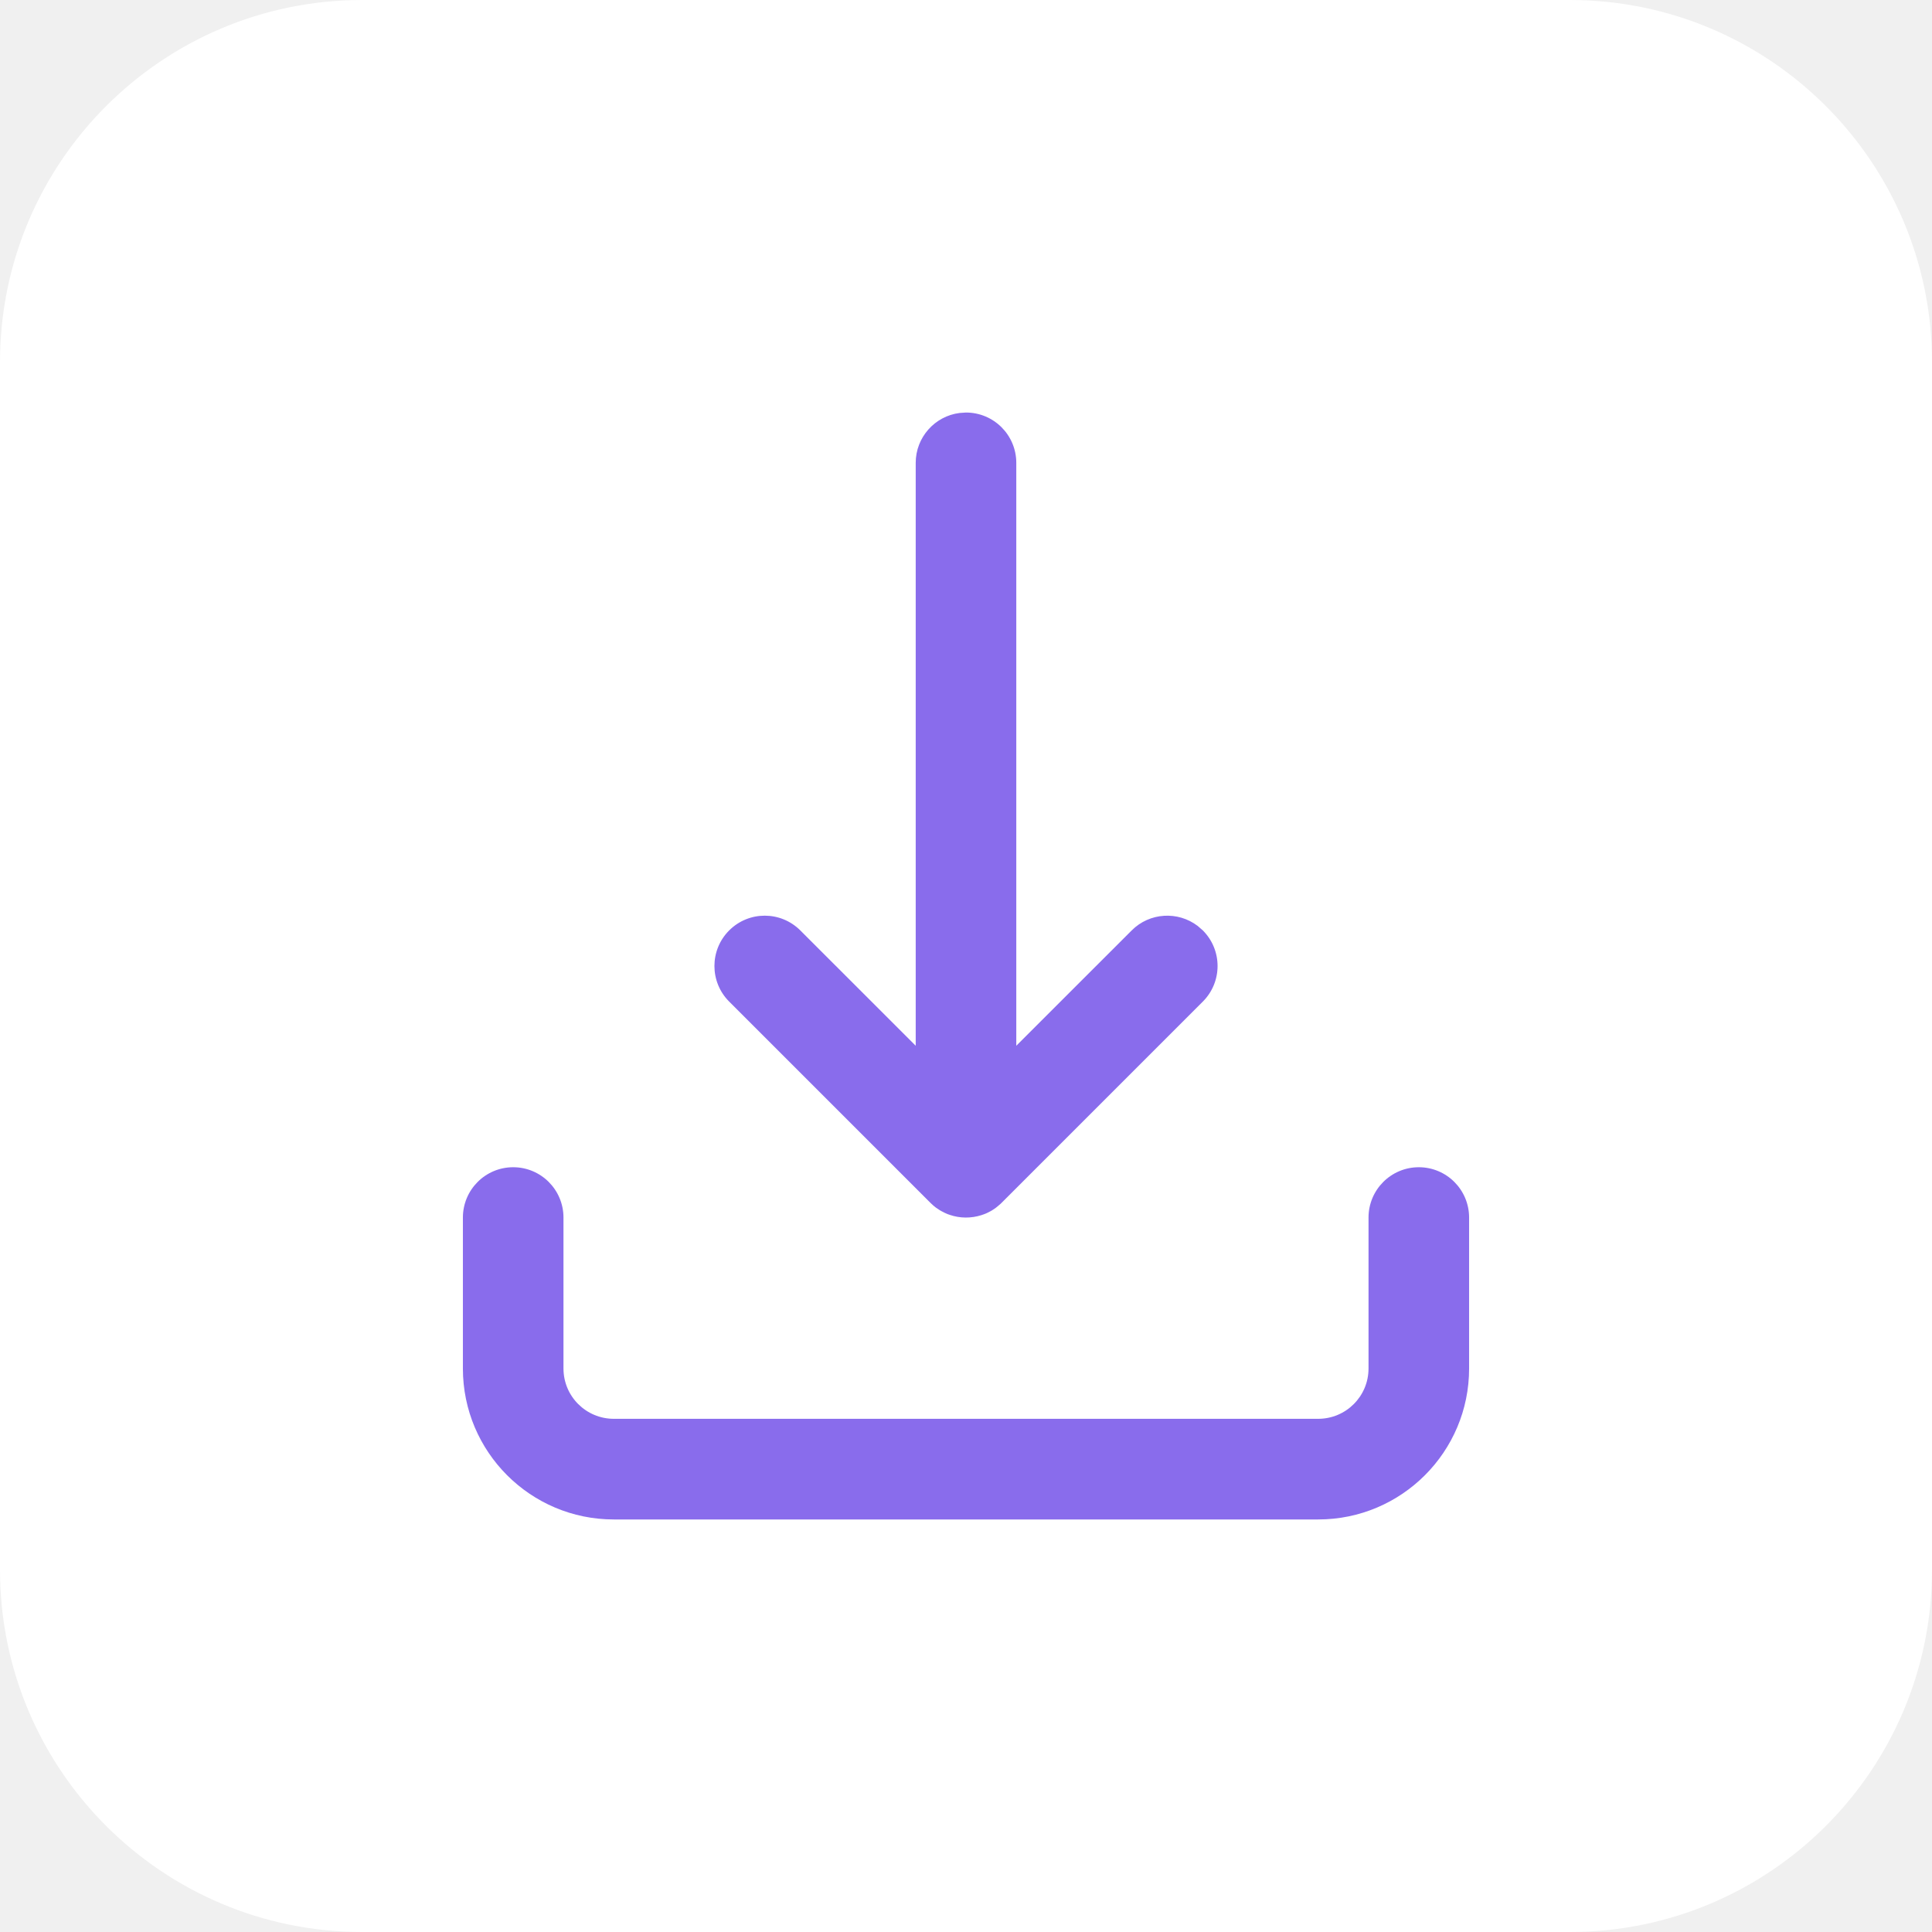
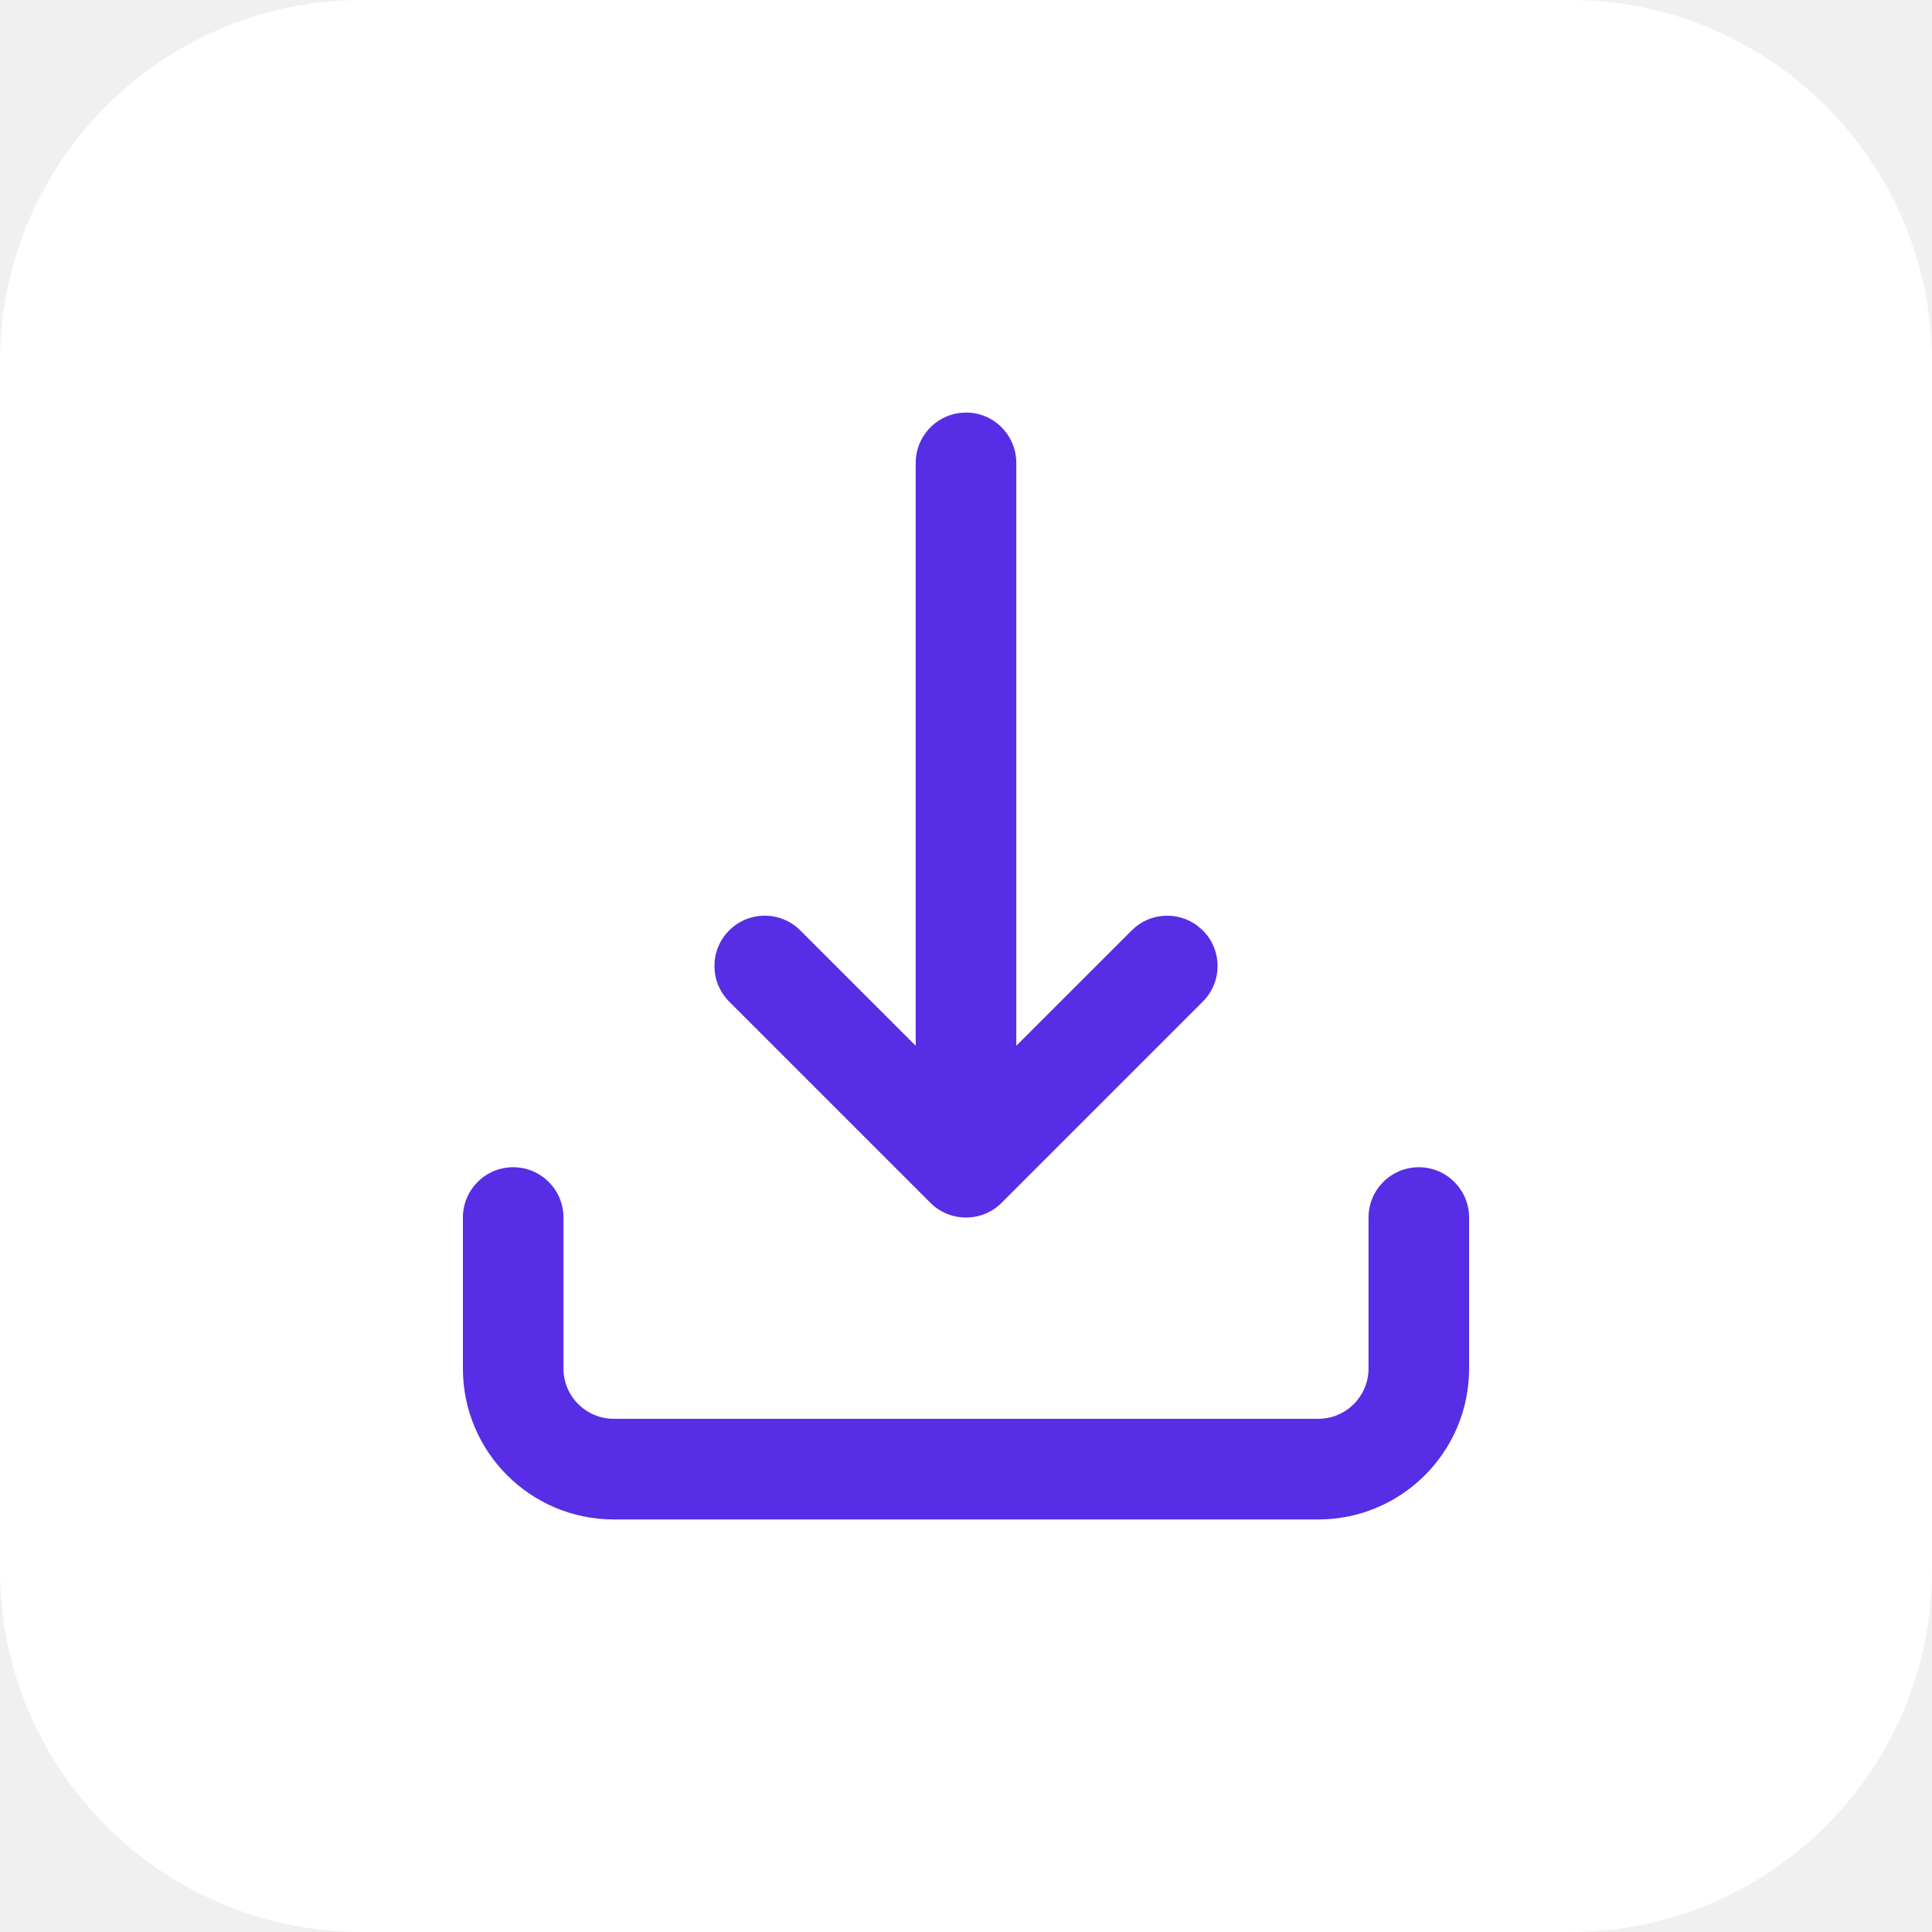
<svg xmlns="http://www.w3.org/2000/svg" xmlns:xlink="http://www.w3.org/1999/xlink" width="32px" height="32px" viewBox="0 0 32 32" version="1.1">
  <defs>
    <path d="M23.5,19.333 C23.96,19.333 24.333,19.706 24.333,20.167 L24.333,20.167 L24.333,22.667 C24.333,24.047 23.214,25.167 21.833,25.167 L21.833,25.167 L10.167,25.167 C8.786,25.167 7.667,24.047 7.667,22.667 L7.667,22.667 L7.667,20.167 C7.667,19.706 8.04,19.333 8.5,19.333 C8.96,19.333 9.333,19.706 9.333,20.167 L9.333,20.167 L9.333,22.667 C9.333,23.127 9.706,23.5 10.167,23.5 L10.167,23.5 L21.833,23.5 C22.294,23.5 22.667,23.127 22.667,22.667 L22.667,22.667 L22.667,20.167 C22.667,19.706 23.04,19.333 23.5,19.333 Z M16,6.833 C16.46,6.833 16.833,7.206 16.833,7.667 L16.833,7.667 L16.833,17.321 L18.744,15.411 C19.042,15.112 19.511,15.088 19.837,15.336 L19.923,15.411 C20.248,15.736 20.248,16.264 19.923,16.589 L19.923,16.589 L16.589,19.923 C16.584,19.927 16.58,19.932 16.575,19.937 C16.558,19.953 16.539,19.969 16.52,19.984 C16.512,19.991 16.503,19.998 16.495,20.004 C16.472,20.021 16.448,20.037 16.423,20.052 C16.417,20.055 16.412,20.058 16.407,20.061 C16.382,20.074 16.358,20.087 16.333,20.098 C16.325,20.101 16.317,20.104 16.31,20.107 C16.291,20.115 16.273,20.121 16.254,20.127 C16.084,20.181 15.9,20.18 15.731,20.122 C15.718,20.118 15.706,20.113 15.694,20.109 C15.68,20.103 15.665,20.097 15.651,20.09 C15.632,20.081 15.614,20.072 15.596,20.062 C15.587,20.057 15.577,20.052 15.568,20.046 C15.545,20.032 15.524,20.018 15.503,20.003 C15.471,19.979 15.44,19.952 15.411,19.923 L15.485,19.989 C15.463,19.971 15.441,19.952 15.421,19.932 L15.411,19.923 L12.077,16.589 C11.752,16.264 11.752,15.736 12.077,15.411 C12.403,15.085 12.93,15.085 13.256,15.411 L13.256,15.411 L15.167,17.321 L15.167,7.667 C15.167,7.242 15.485,6.891 15.895,6.84 Z" id="path-1" />
  </defs>
  <g id="GIFOS" stroke="none" stroke-width="1" fill="none" fill-rule="evenodd">
    <g id="00-UI-Kit" transform="translate(-816, -2819)">
      <g id="icon-download" transform="translate(816, 2819)">
        <rect id="Rectangle-Copy" fill="#FFFFFF" fill-rule="nonzero" x="0" y="0" width="32" height="32" rx="6" />
        <mask id="mask-2" fill="white">
          <use xlink:href="#path-1" />
        </mask>
-         <use id="Combined-Shape" fill-opacity="0.7" fill="#572EE5" fill-rule="nonzero" xlink:href="#path-1" />
+         <use id="Combined-Shape" fill="#572EE5" fill-rule="nonzero" xlink:href="#path-1" />
      </g>
    </g>
  </g>
</svg>
